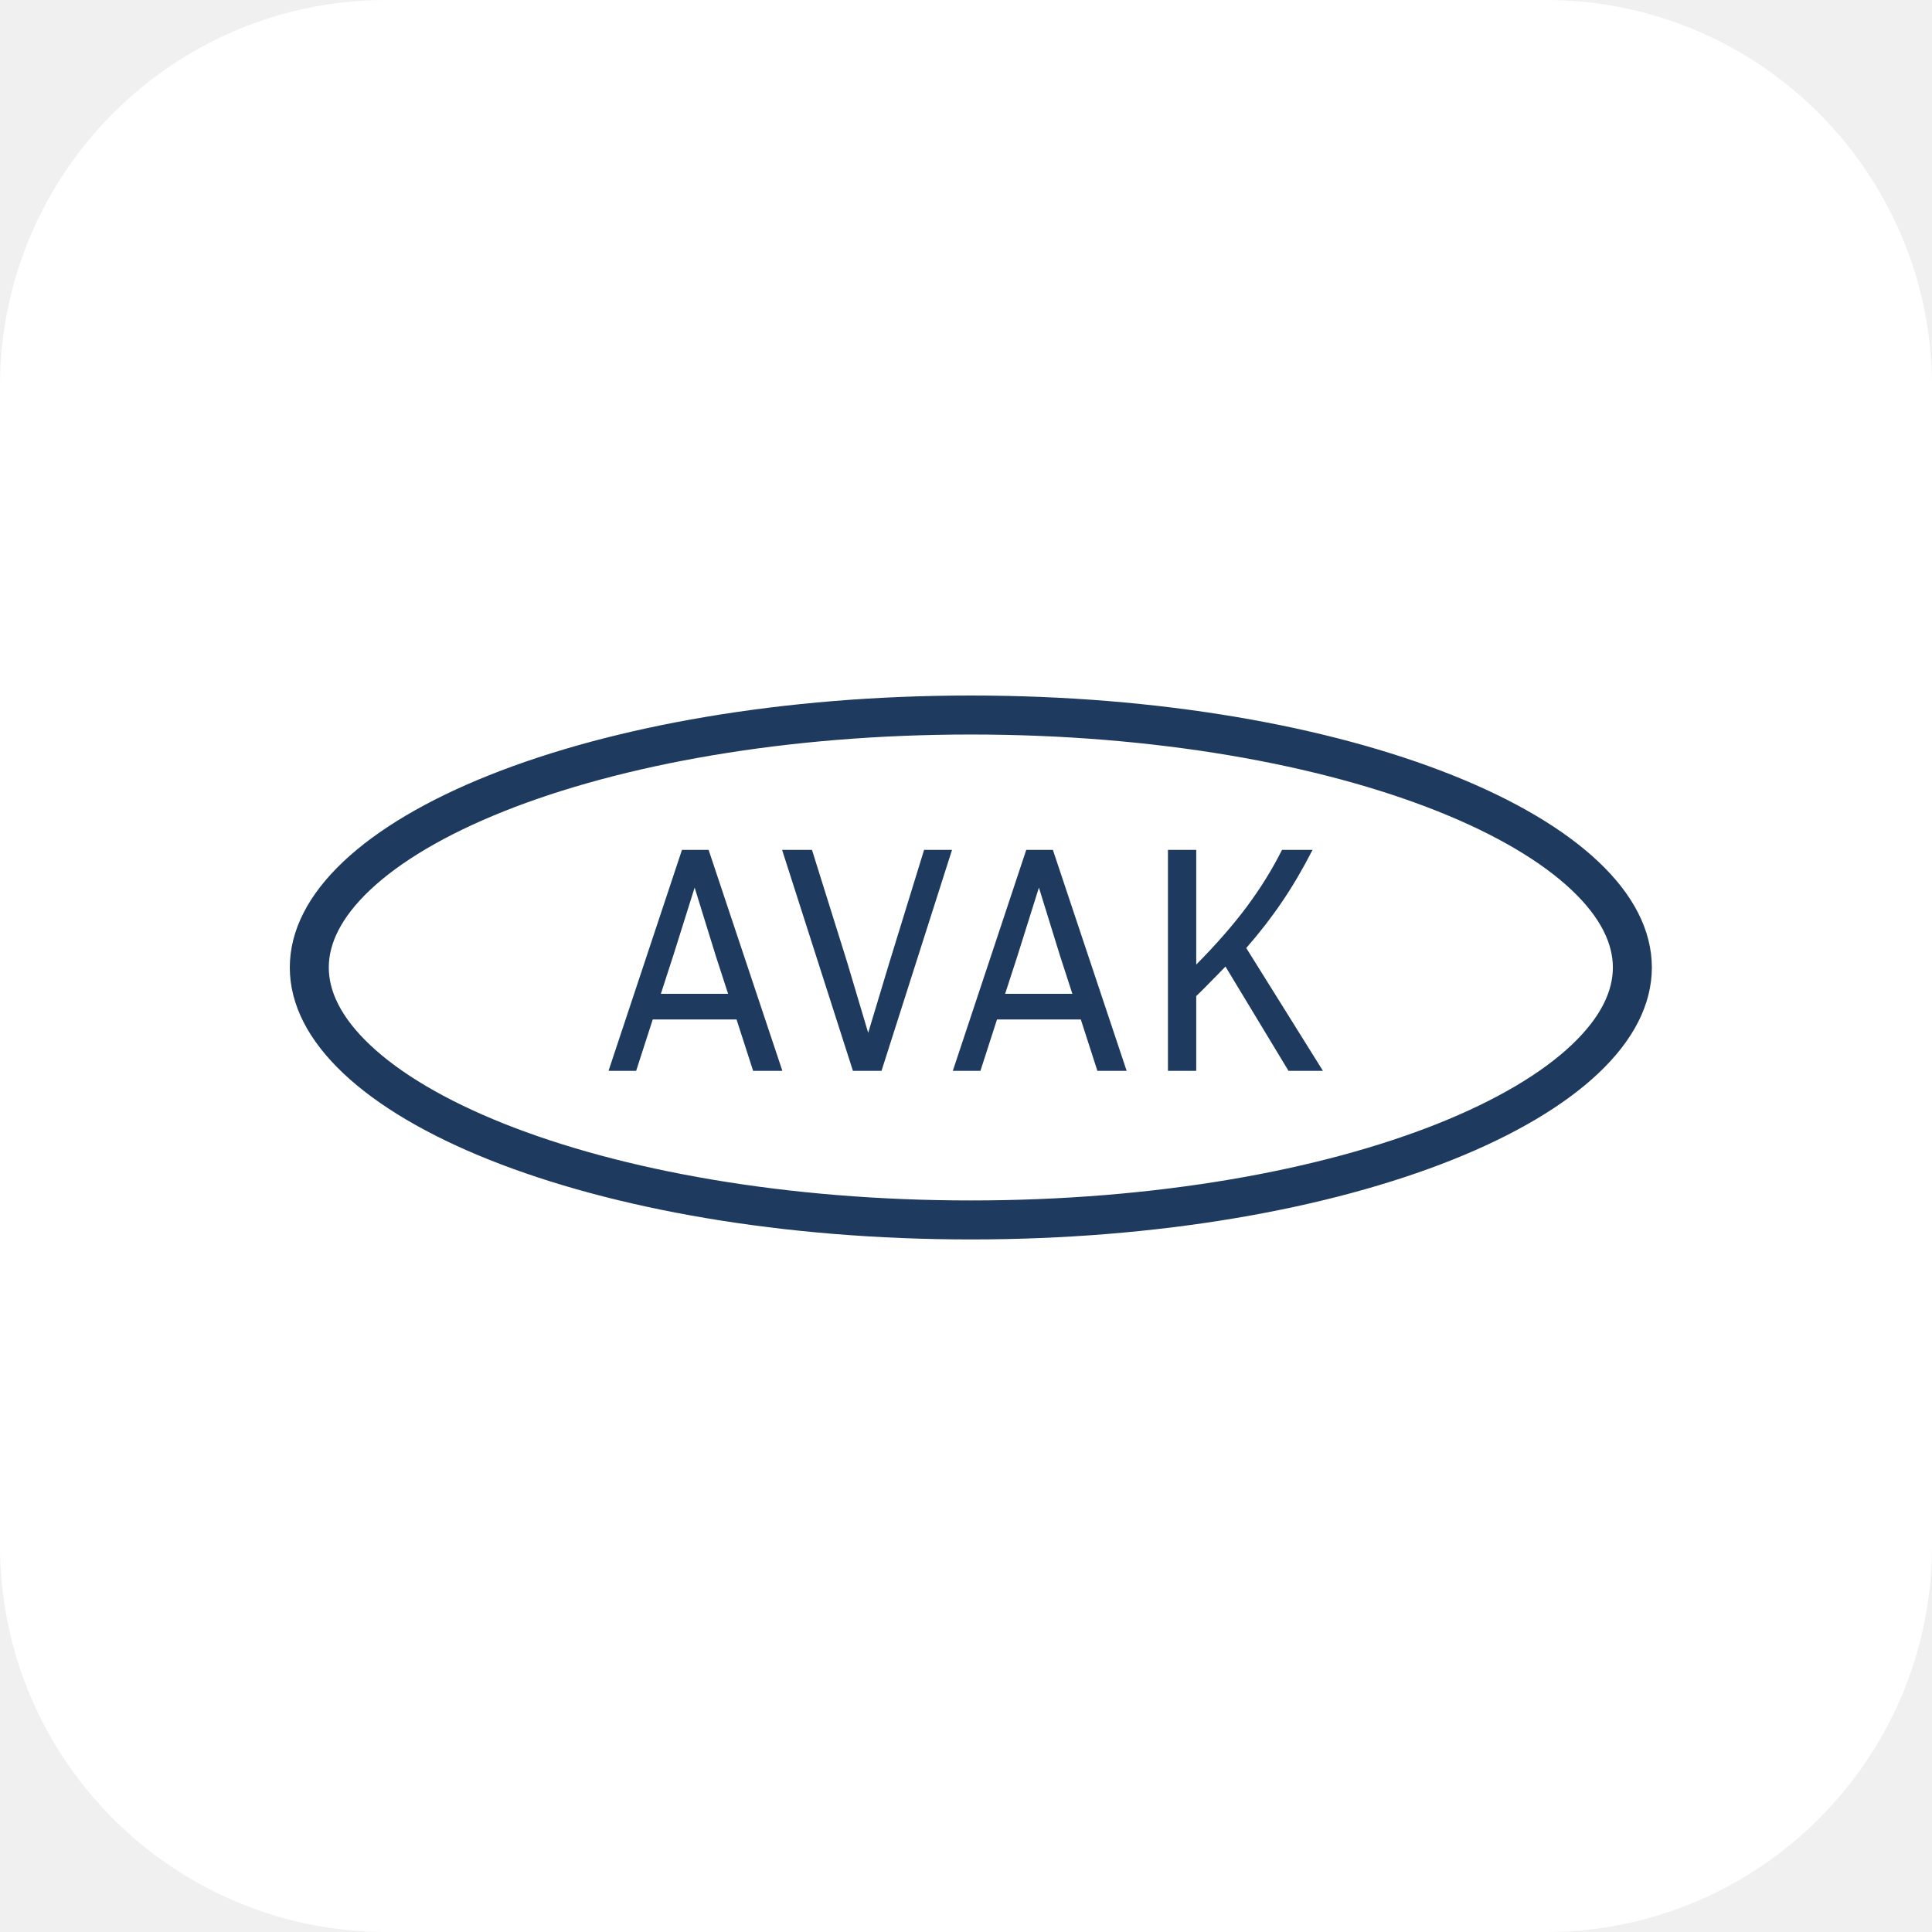
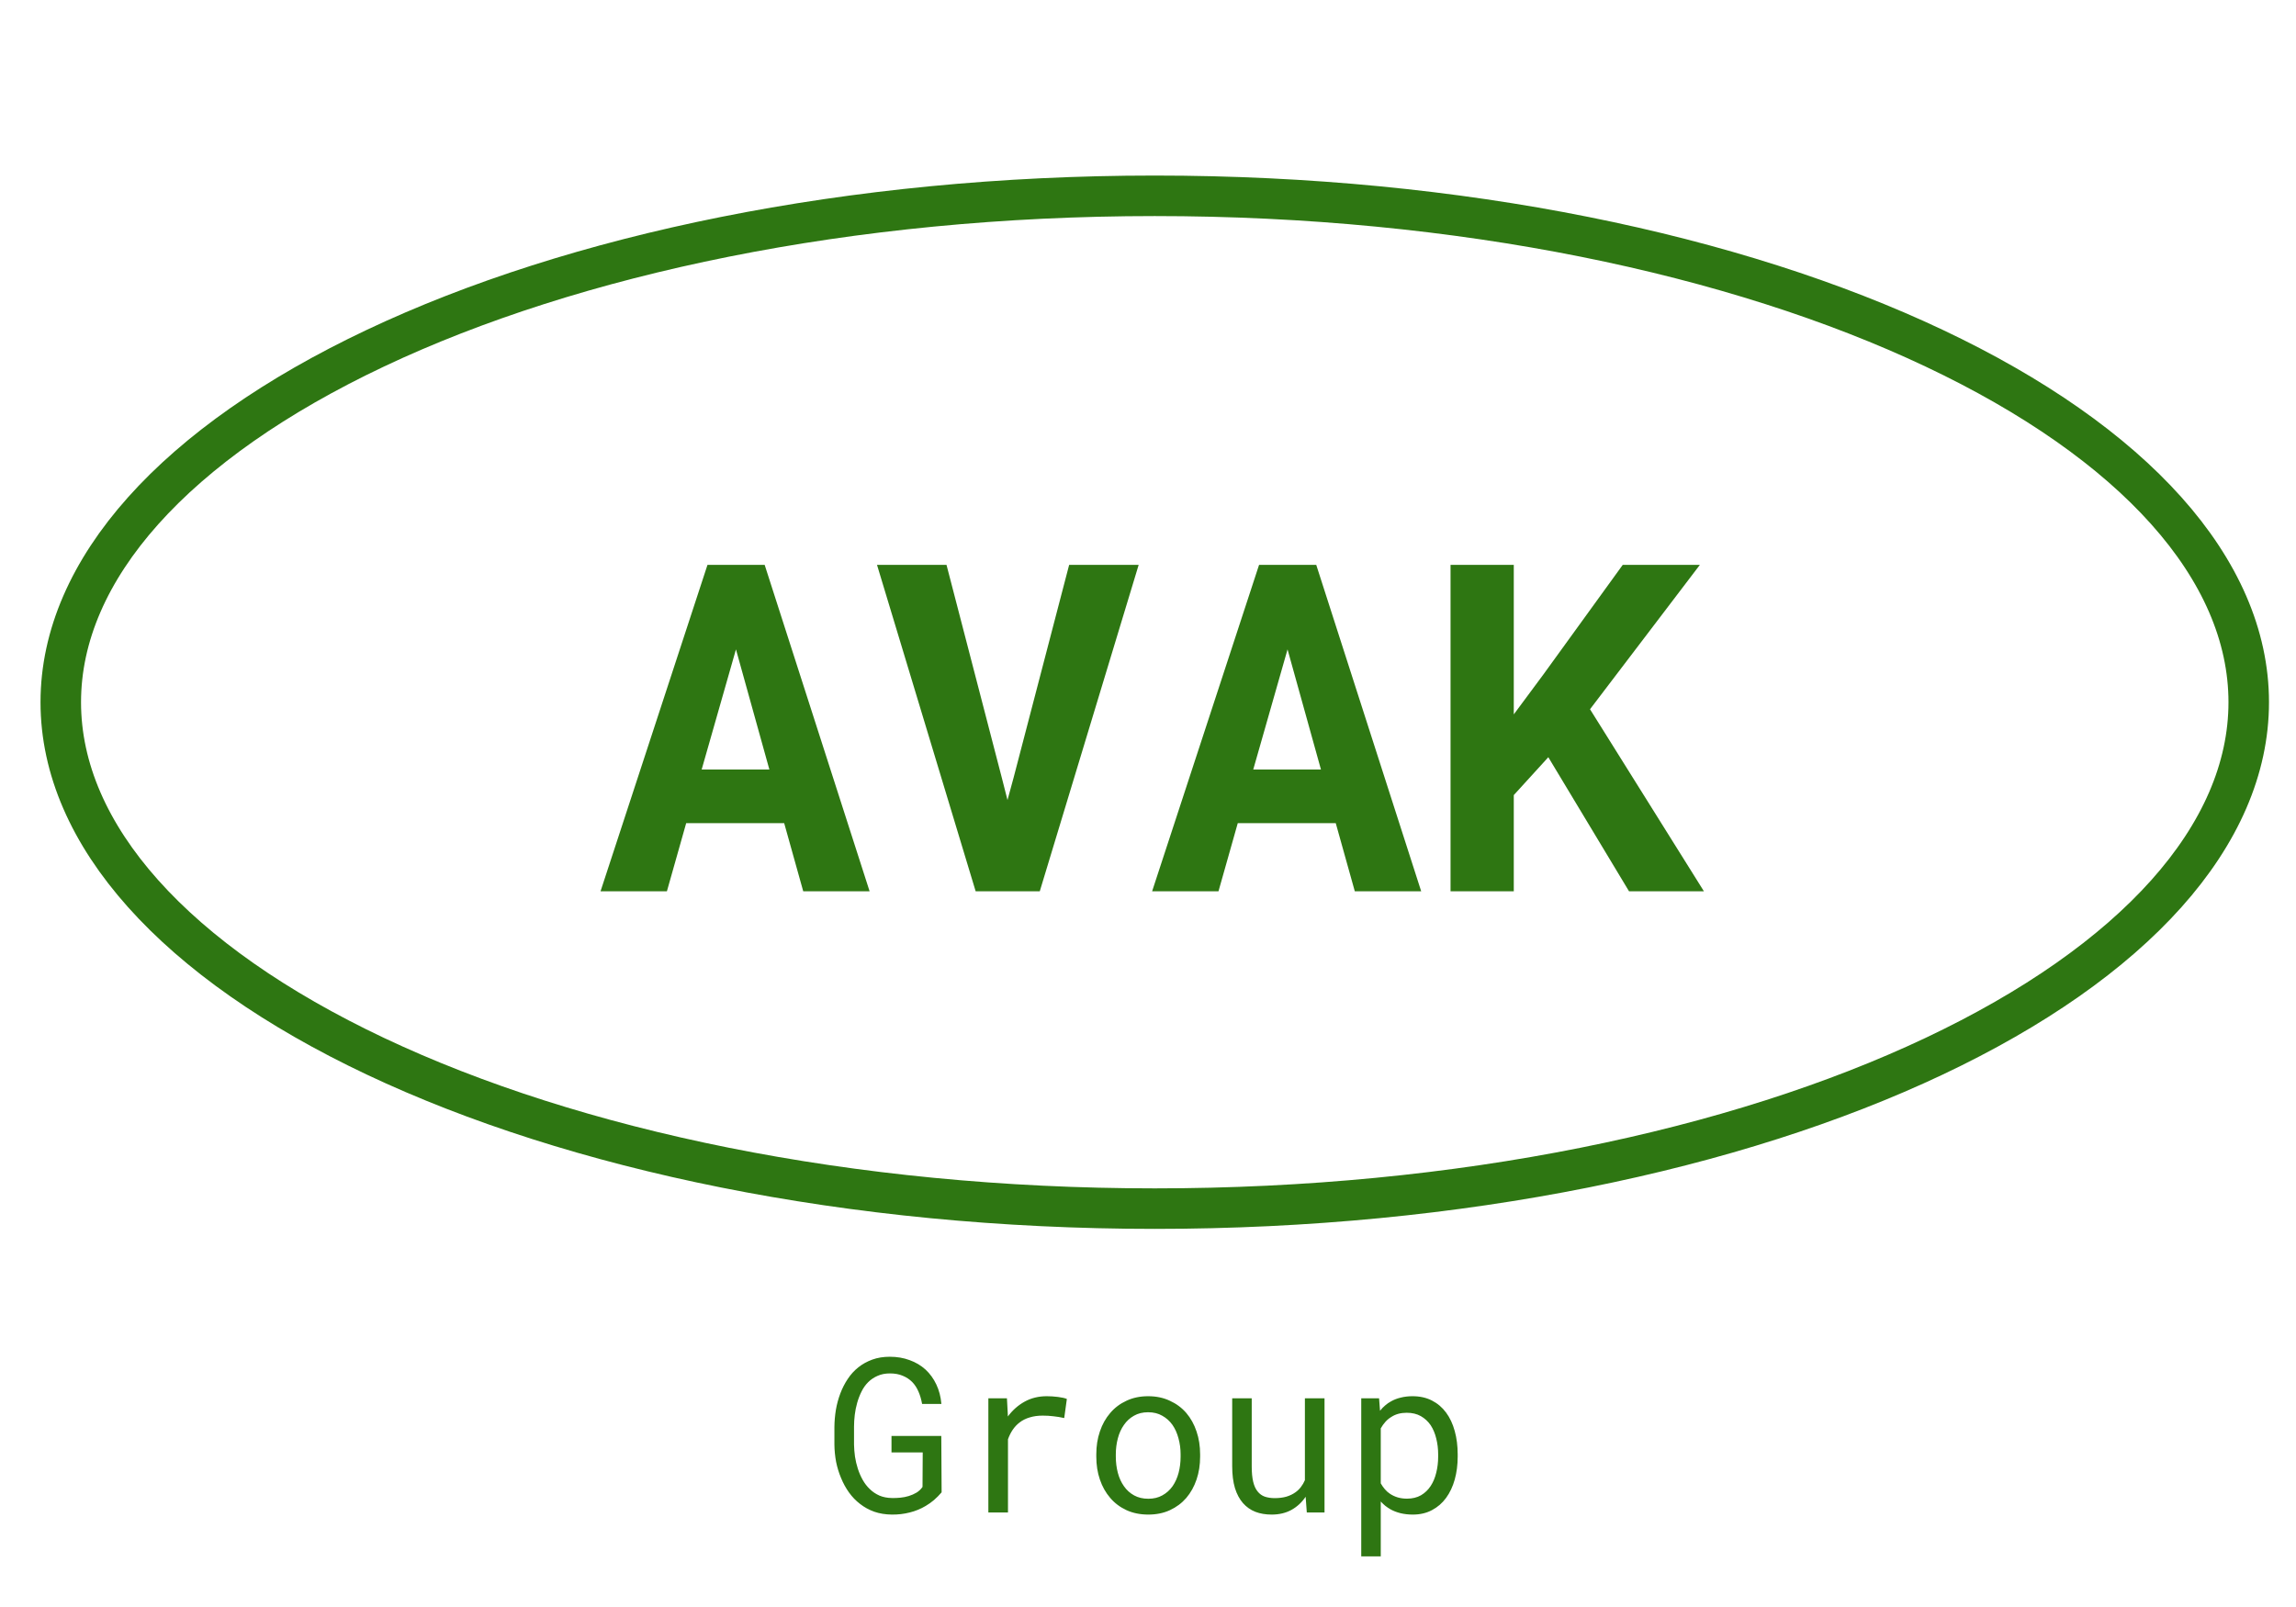
- <svg xmlns="http://www.w3.org/2000/svg" width="200" height="200" viewBox="0 0 200 200" fill="white">
-   <rect width="200" height="200" rx="40" ry="40" />
-   <path d="M168.982 100.153C168.982 103.305 167.39 106.513 164.074 109.644C160.754 112.779 155.841 115.695 149.603 118.186C137.137 123.164 119.777 126.288 100.5 126.288C81.223 126.288 63.863 123.164 51.397 118.186C45.159 115.695 40.246 112.779 36.926 109.644C33.61 106.513 32.018 103.305 32.018 100.153C32.018 97.001 33.61 93.793 36.926 90.662C40.246 87.527 45.159 84.611 51.397 82.12C63.863 77.142 81.223 74.018 100.5 74.018C119.777 74.018 137.137 77.142 149.603 82.12C155.841 84.611 160.754 87.527 164.074 90.662C167.39 93.793 168.982 97.001 168.982 100.153Z" stroke="#1E3A5F" stroke-width="4.036" />
-   <path d="M77.963 110.853L76.248 105.538H67.57L65.854 110.853H62.995L70.597 87.98H73.355L80.99 110.853H77.963ZM69.689 98.946L68.411 102.881H75.373L74.095 98.946L71.909 91.882L69.689 98.946ZM98.553 87.98L91.254 110.853H88.295L80.962 87.98H84.056L87.689 99.585L89.875 106.917L92.095 99.551L95.661 87.98H98.553ZM113.602 110.853L111.887 105.538H103.209L101.494 110.853H98.635L106.236 87.98H108.994L116.63 110.853H113.602ZM105.328 98.946L104.05 102.881H111.012L109.734 98.946L107.548 91.882L105.328 98.946ZM133.385 110.853L126.86 100.056C126.389 100.549 125.896 101.053 125.38 101.569C124.886 102.085 124.371 102.601 123.833 103.116V110.853H120.906V87.98H123.833V99.854C125.94 97.724 127.701 95.705 129.113 93.799C130.526 91.893 131.726 89.954 132.712 87.98H135.874C134.865 89.954 133.811 91.748 132.712 93.362C131.636 94.954 130.403 96.546 129.012 98.138L136.95 110.853H133.385Z" fill="#1E3A5F" />
+ <svg xmlns="http://www.w3.org/2000/svg" width="170" height="119" viewBox="0 0 170 119" fill="none">
+   <rect width="170" height="119" fill="white" />
+   <path d="M85.5 14.5C108.111 14.5 128.507 18.836 143.195 25.779C157.999 32.777 166.5 42.149 166.5 52C166.5 61.851 157.999 71.223 143.195 78.221C128.507 85.164 108.111 89.5 85.5 89.5C62.889 89.5 42.493 85.164 27.805 78.221C13.002 71.223 4.5 61.851 4.5 52C4.5 42.149 13.002 32.777 27.805 25.779C42.493 18.836 62.889 14.5 85.5 14.5Z" stroke="#2E7612" stroke-width="3" />
+   <path d="M58.062 60.953H50.807L49.379 66H44.465L52.384 41.828H56.617L64.387 66H59.473L58.062 60.953ZM51.952 56.985H56.966L54.492 48.087L51.952 56.985ZM72.239 66L64.935 41.828H70.081L74.182 57.616L74.597 59.243L75.045 57.6L79.162 41.828H84.309L76.987 66H72.239ZM98.901 60.953H91.647L90.219 66H85.305L93.224 41.828H97.457L105.227 66H100.312L98.901 60.953ZM92.792 56.985H97.806L95.332 48.087L92.792 56.985ZM114.64 56.072L112.083 58.878V66H107.401V41.828H112.083V52.901L114.274 49.946L120.151 41.828H125.862L117.728 52.52L126.161 66H120.616L114.64 56.072Z" fill="#2E7612" />
+   <path d="M69.719 110.508C69.542 110.716 69.354 110.906 69.156 111.078C68.958 111.245 68.753 111.391 68.539 111.516C68.174 111.734 67.781 111.896 67.359 112C66.938 112.109 66.495 112.161 66.031 112.156C65.562 112.151 65.13 112.081 64.734 111.945C64.344 111.805 63.992 111.612 63.68 111.367C63.367 111.128 63.094 110.844 62.859 110.516C62.625 110.188 62.43 109.831 62.273 109.445C62.112 109.065 61.99 108.667 61.906 108.25C61.828 107.828 61.786 107.404 61.781 106.977V105.656C61.786 105.234 61.823 104.815 61.891 104.398C61.964 103.977 62.073 103.573 62.219 103.188C62.365 102.802 62.547 102.445 62.766 102.117C62.984 101.784 63.247 101.495 63.555 101.25C63.857 101.01 64.201 100.82 64.586 100.68C64.971 100.539 65.404 100.469 65.883 100.469C66.414 100.469 66.904 100.552 67.352 100.719C67.799 100.88 68.19 101.112 68.523 101.414C68.857 101.721 69.125 102.091 69.328 102.523C69.531 102.951 69.656 103.43 69.703 103.961H68.273C68.216 103.633 68.128 103.331 68.008 103.055C67.888 102.773 67.732 102.534 67.539 102.336C67.341 102.138 67.107 101.984 66.836 101.875C66.565 101.76 66.25 101.703 65.891 101.703C65.547 101.703 65.242 101.763 64.977 101.883C64.711 101.997 64.479 102.154 64.281 102.352C64.083 102.549 63.919 102.781 63.789 103.047C63.659 103.307 63.552 103.583 63.469 103.875C63.385 104.167 63.325 104.464 63.289 104.766C63.253 105.068 63.234 105.359 63.234 105.641V106.977C63.24 107.263 63.263 107.56 63.305 107.867C63.352 108.169 63.422 108.466 63.516 108.758C63.609 109.049 63.729 109.326 63.875 109.586C64.021 109.846 64.198 110.076 64.406 110.273C64.609 110.471 64.846 110.63 65.117 110.75C65.388 110.865 65.695 110.924 66.039 110.93C66.237 110.935 66.443 110.927 66.656 110.906C66.875 110.885 67.086 110.844 67.289 110.781C67.492 110.719 67.682 110.635 67.859 110.531C68.037 110.422 68.185 110.281 68.305 110.109L68.32 107.555H66.008V106.336H69.695L69.719 110.508ZM77.508 103.391C77.773 103.391 78.049 103.409 78.336 103.445C78.628 103.482 78.846 103.531 78.992 103.594L78.797 105.008C78.516 104.945 78.247 104.901 77.992 104.875C77.742 104.844 77.479 104.828 77.203 104.828C76.849 104.828 76.529 104.872 76.242 104.961C75.956 105.044 75.706 105.169 75.492 105.336C75.299 105.482 75.13 105.661 74.984 105.875C74.844 106.083 74.727 106.318 74.633 106.578V112H73.18V103.547H74.555L74.617 104.68L74.625 104.891C74.969 104.427 75.38 104.062 75.859 103.797C76.344 103.526 76.893 103.391 77.508 103.391ZM81.172 107.695C81.172 107.086 81.26 106.521 81.438 106C81.615 105.474 81.87 105.018 82.203 104.633C82.531 104.247 82.932 103.945 83.406 103.727C83.88 103.503 84.414 103.391 85.008 103.391C85.607 103.391 86.143 103.503 86.617 103.727C87.096 103.945 87.503 104.247 87.836 104.633C88.164 105.018 88.417 105.474 88.594 106C88.771 106.521 88.859 107.086 88.859 107.695V107.867C88.859 108.477 88.771 109.042 88.594 109.562C88.417 110.083 88.164 110.536 87.836 110.922C87.503 111.307 87.099 111.609 86.625 111.828C86.151 112.047 85.617 112.156 85.023 112.156C84.424 112.156 83.885 112.047 83.406 111.828C82.932 111.609 82.531 111.307 82.203 110.922C81.87 110.536 81.615 110.083 81.438 109.562C81.26 109.042 81.172 108.477 81.172 107.867V107.695ZM82.617 107.867C82.617 108.284 82.667 108.682 82.766 109.062C82.865 109.438 83.016 109.768 83.219 110.055C83.417 110.341 83.667 110.568 83.969 110.734C84.271 110.901 84.622 110.984 85.023 110.984C85.419 110.984 85.766 110.901 86.062 110.734C86.365 110.568 86.617 110.341 86.82 110.055C87.018 109.768 87.167 109.438 87.266 109.062C87.365 108.682 87.414 108.284 87.414 107.867V107.695C87.414 107.284 87.362 106.891 87.258 106.516C87.159 106.135 87.01 105.802 86.812 105.516C86.609 105.229 86.357 105.003 86.055 104.836C85.758 104.664 85.409 104.578 85.008 104.578C84.607 104.578 84.258 104.664 83.961 104.836C83.664 105.003 83.417 105.229 83.219 105.516C83.016 105.802 82.865 106.135 82.766 106.516C82.667 106.891 82.617 107.284 82.617 107.695V107.867ZM96.758 112L96.672 110.836C96.391 111.253 96.039 111.578 95.617 111.812C95.195 112.042 94.708 112.156 94.156 112.156C93.713 112.156 93.312 112.089 92.953 111.953C92.594 111.812 92.287 111.596 92.031 111.305C91.776 111.013 91.578 110.643 91.438 110.195C91.302 109.742 91.234 109.201 91.234 108.57V103.547H92.68V108.586C92.68 109.044 92.716 109.424 92.789 109.727C92.862 110.029 92.971 110.268 93.117 110.445C93.263 110.628 93.44 110.755 93.648 110.828C93.862 110.901 94.107 110.938 94.383 110.938C94.706 110.938 94.995 110.901 95.25 110.828C95.505 110.75 95.727 110.643 95.914 110.508C96.07 110.398 96.206 110.268 96.32 110.117C96.44 109.961 96.539 109.792 96.617 109.609V103.547H98.07V112H96.758ZM100.789 115.25V103.547H102.109L102.18 104.469C102.294 104.323 102.419 104.193 102.555 104.078C102.69 103.958 102.836 103.857 102.992 103.773C103.211 103.648 103.453 103.555 103.719 103.492C103.99 103.424 104.279 103.391 104.586 103.391C105.128 103.391 105.607 103.497 106.023 103.711C106.44 103.924 106.789 104.221 107.07 104.602C107.352 104.982 107.565 105.438 107.711 105.969C107.857 106.495 107.93 107.073 107.93 107.703V107.867C107.93 108.471 107.857 109.036 107.711 109.562C107.565 110.083 107.352 110.536 107.07 110.922C106.789 111.307 106.44 111.609 106.023 111.828C105.612 112.047 105.141 112.156 104.609 112.156C104.286 112.156 103.984 112.122 103.703 112.055C103.427 111.987 103.177 111.891 102.953 111.766C102.818 111.688 102.69 111.602 102.57 111.508C102.451 111.409 102.339 111.302 102.234 111.188V115.25H100.789ZM106.484 107.703C106.484 107.292 106.438 106.901 106.344 106.531C106.255 106.156 106.117 105.826 105.93 105.539C105.737 105.258 105.495 105.034 105.203 104.867C104.911 104.701 104.562 104.617 104.156 104.617C103.932 104.617 103.724 104.643 103.531 104.695C103.344 104.747 103.174 104.823 103.023 104.922C102.857 105.021 102.708 105.143 102.578 105.289C102.448 105.435 102.333 105.596 102.234 105.773V109.844C102.323 110 102.424 110.146 102.539 110.281C102.654 110.417 102.784 110.531 102.93 110.625C103.096 110.734 103.281 110.82 103.484 110.883C103.693 110.945 103.922 110.977 104.172 110.977C104.573 110.977 104.919 110.893 105.211 110.727C105.503 110.555 105.742 110.326 105.93 110.039C106.117 109.753 106.255 109.422 106.344 109.047C106.438 108.672 106.484 108.279 106.484 107.867V107.703Z" fill="#2E7612" />
</svg>
